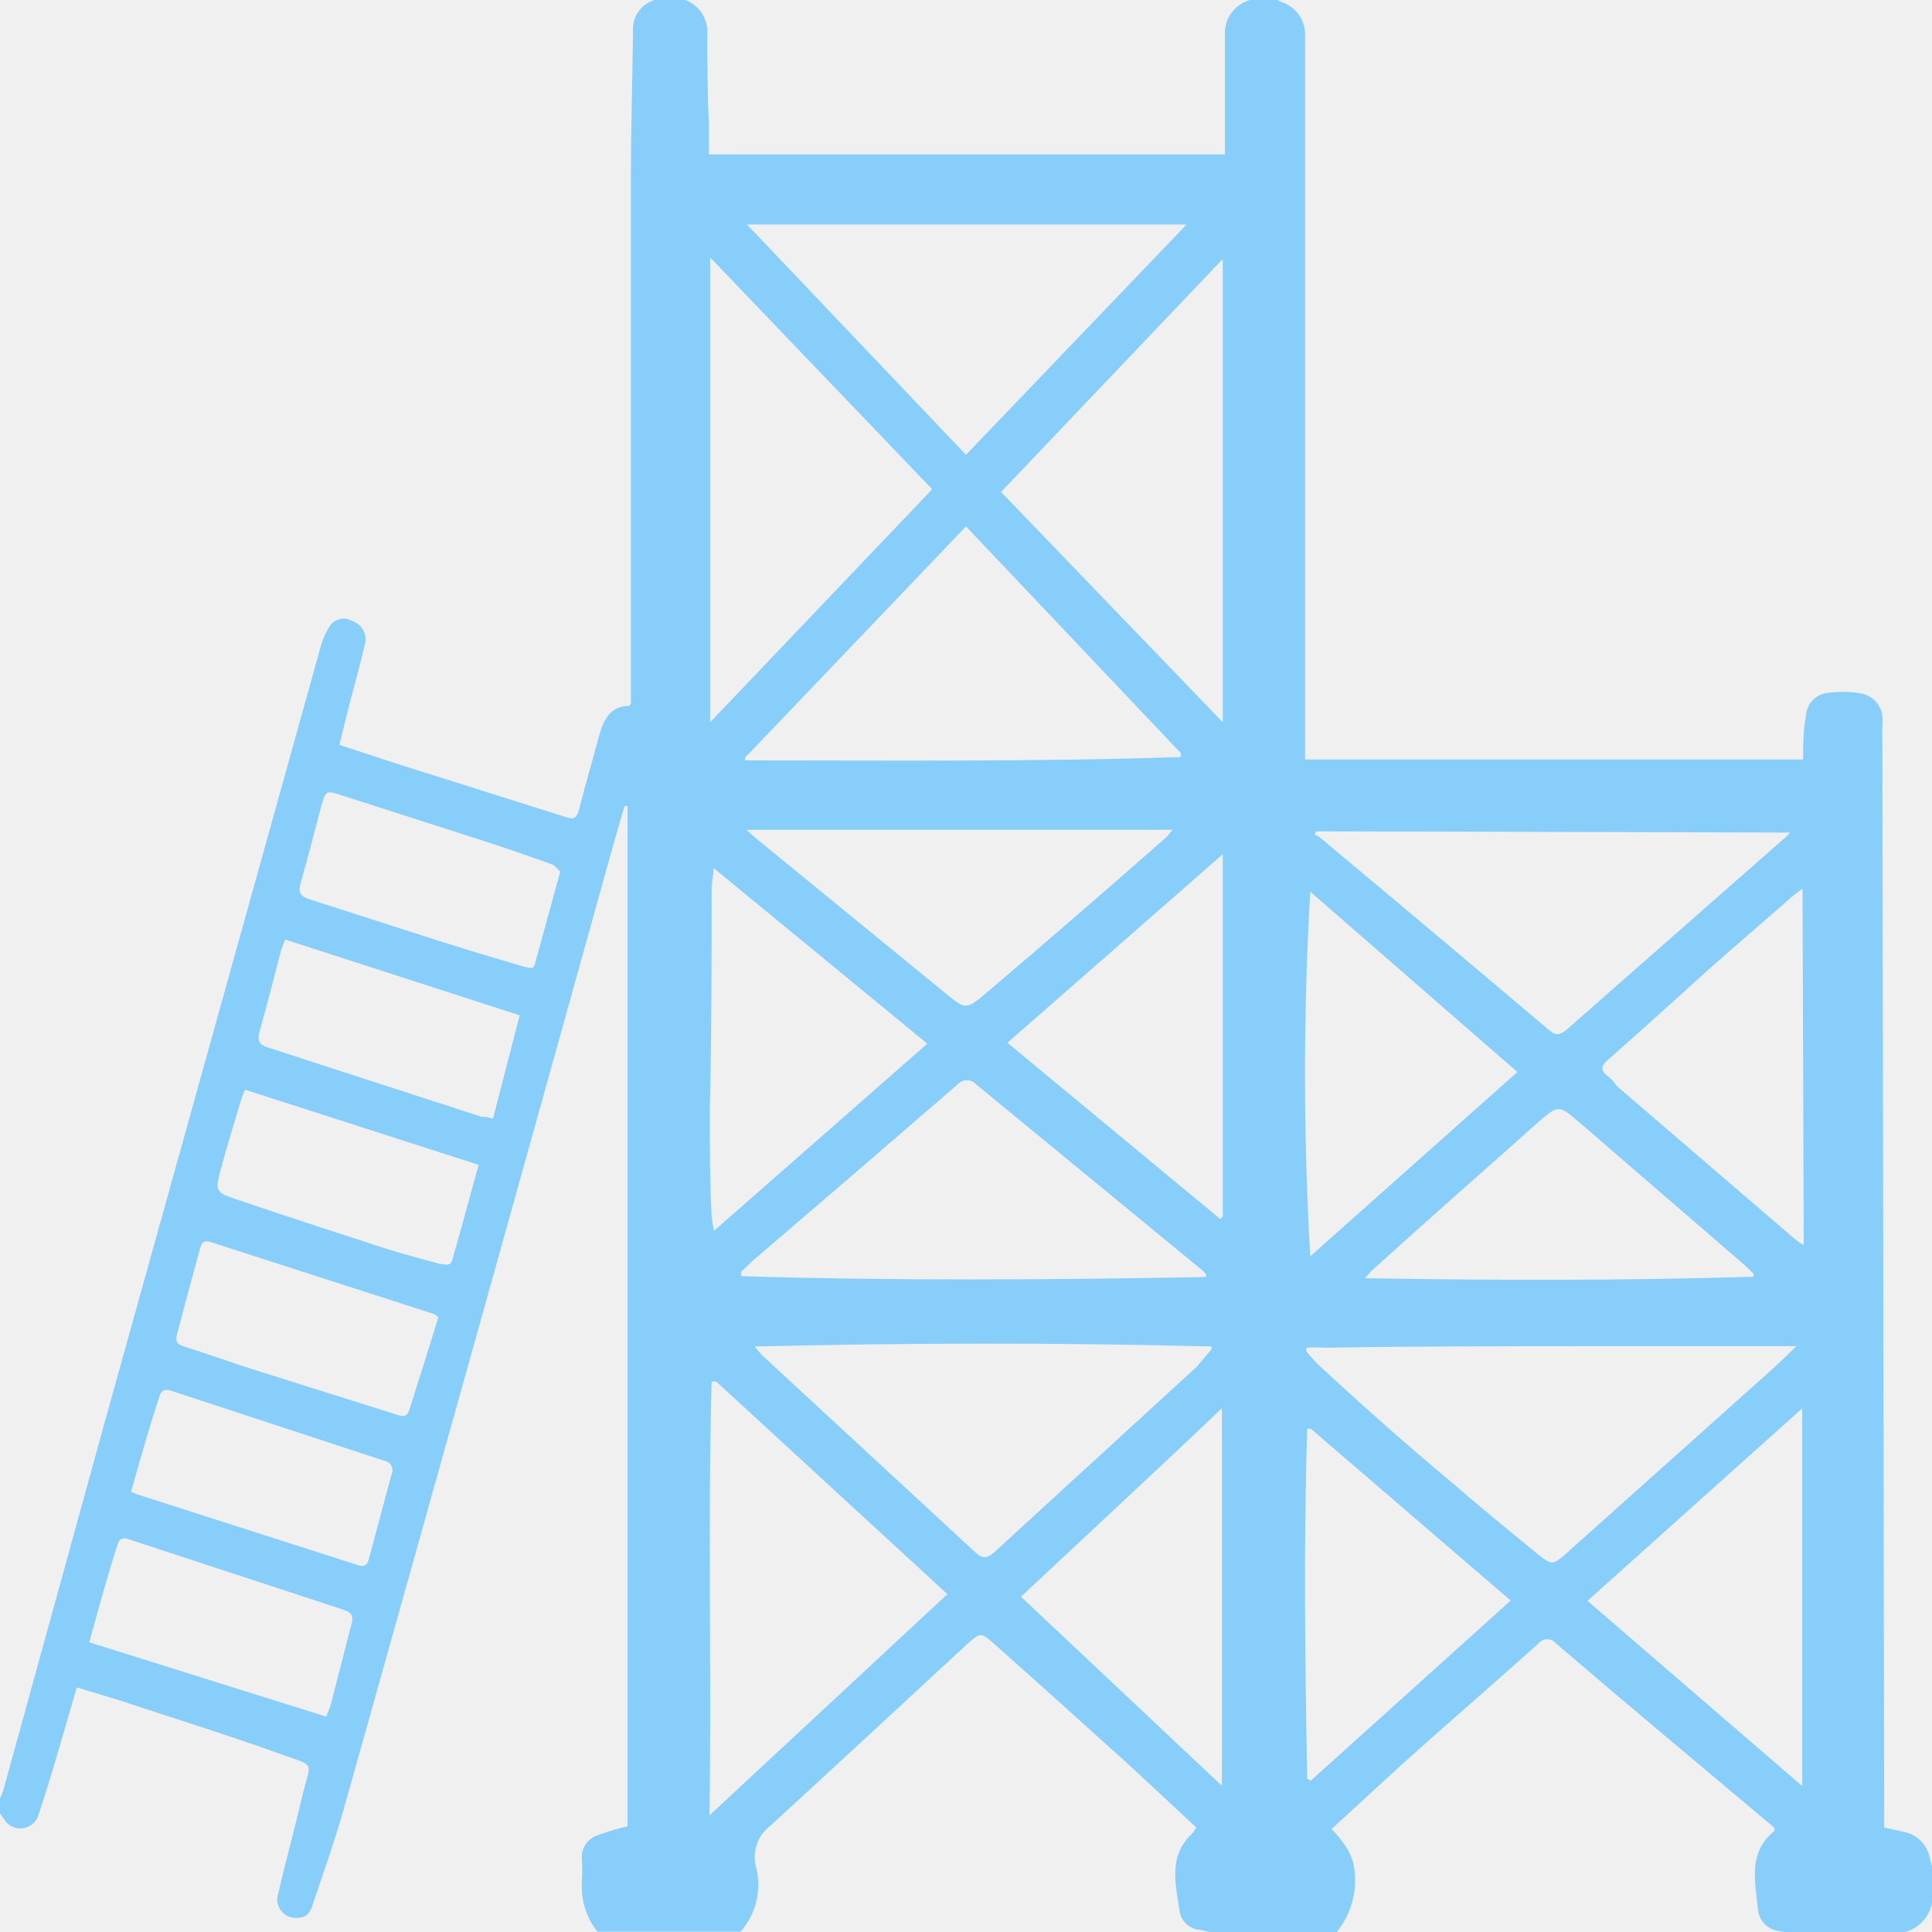
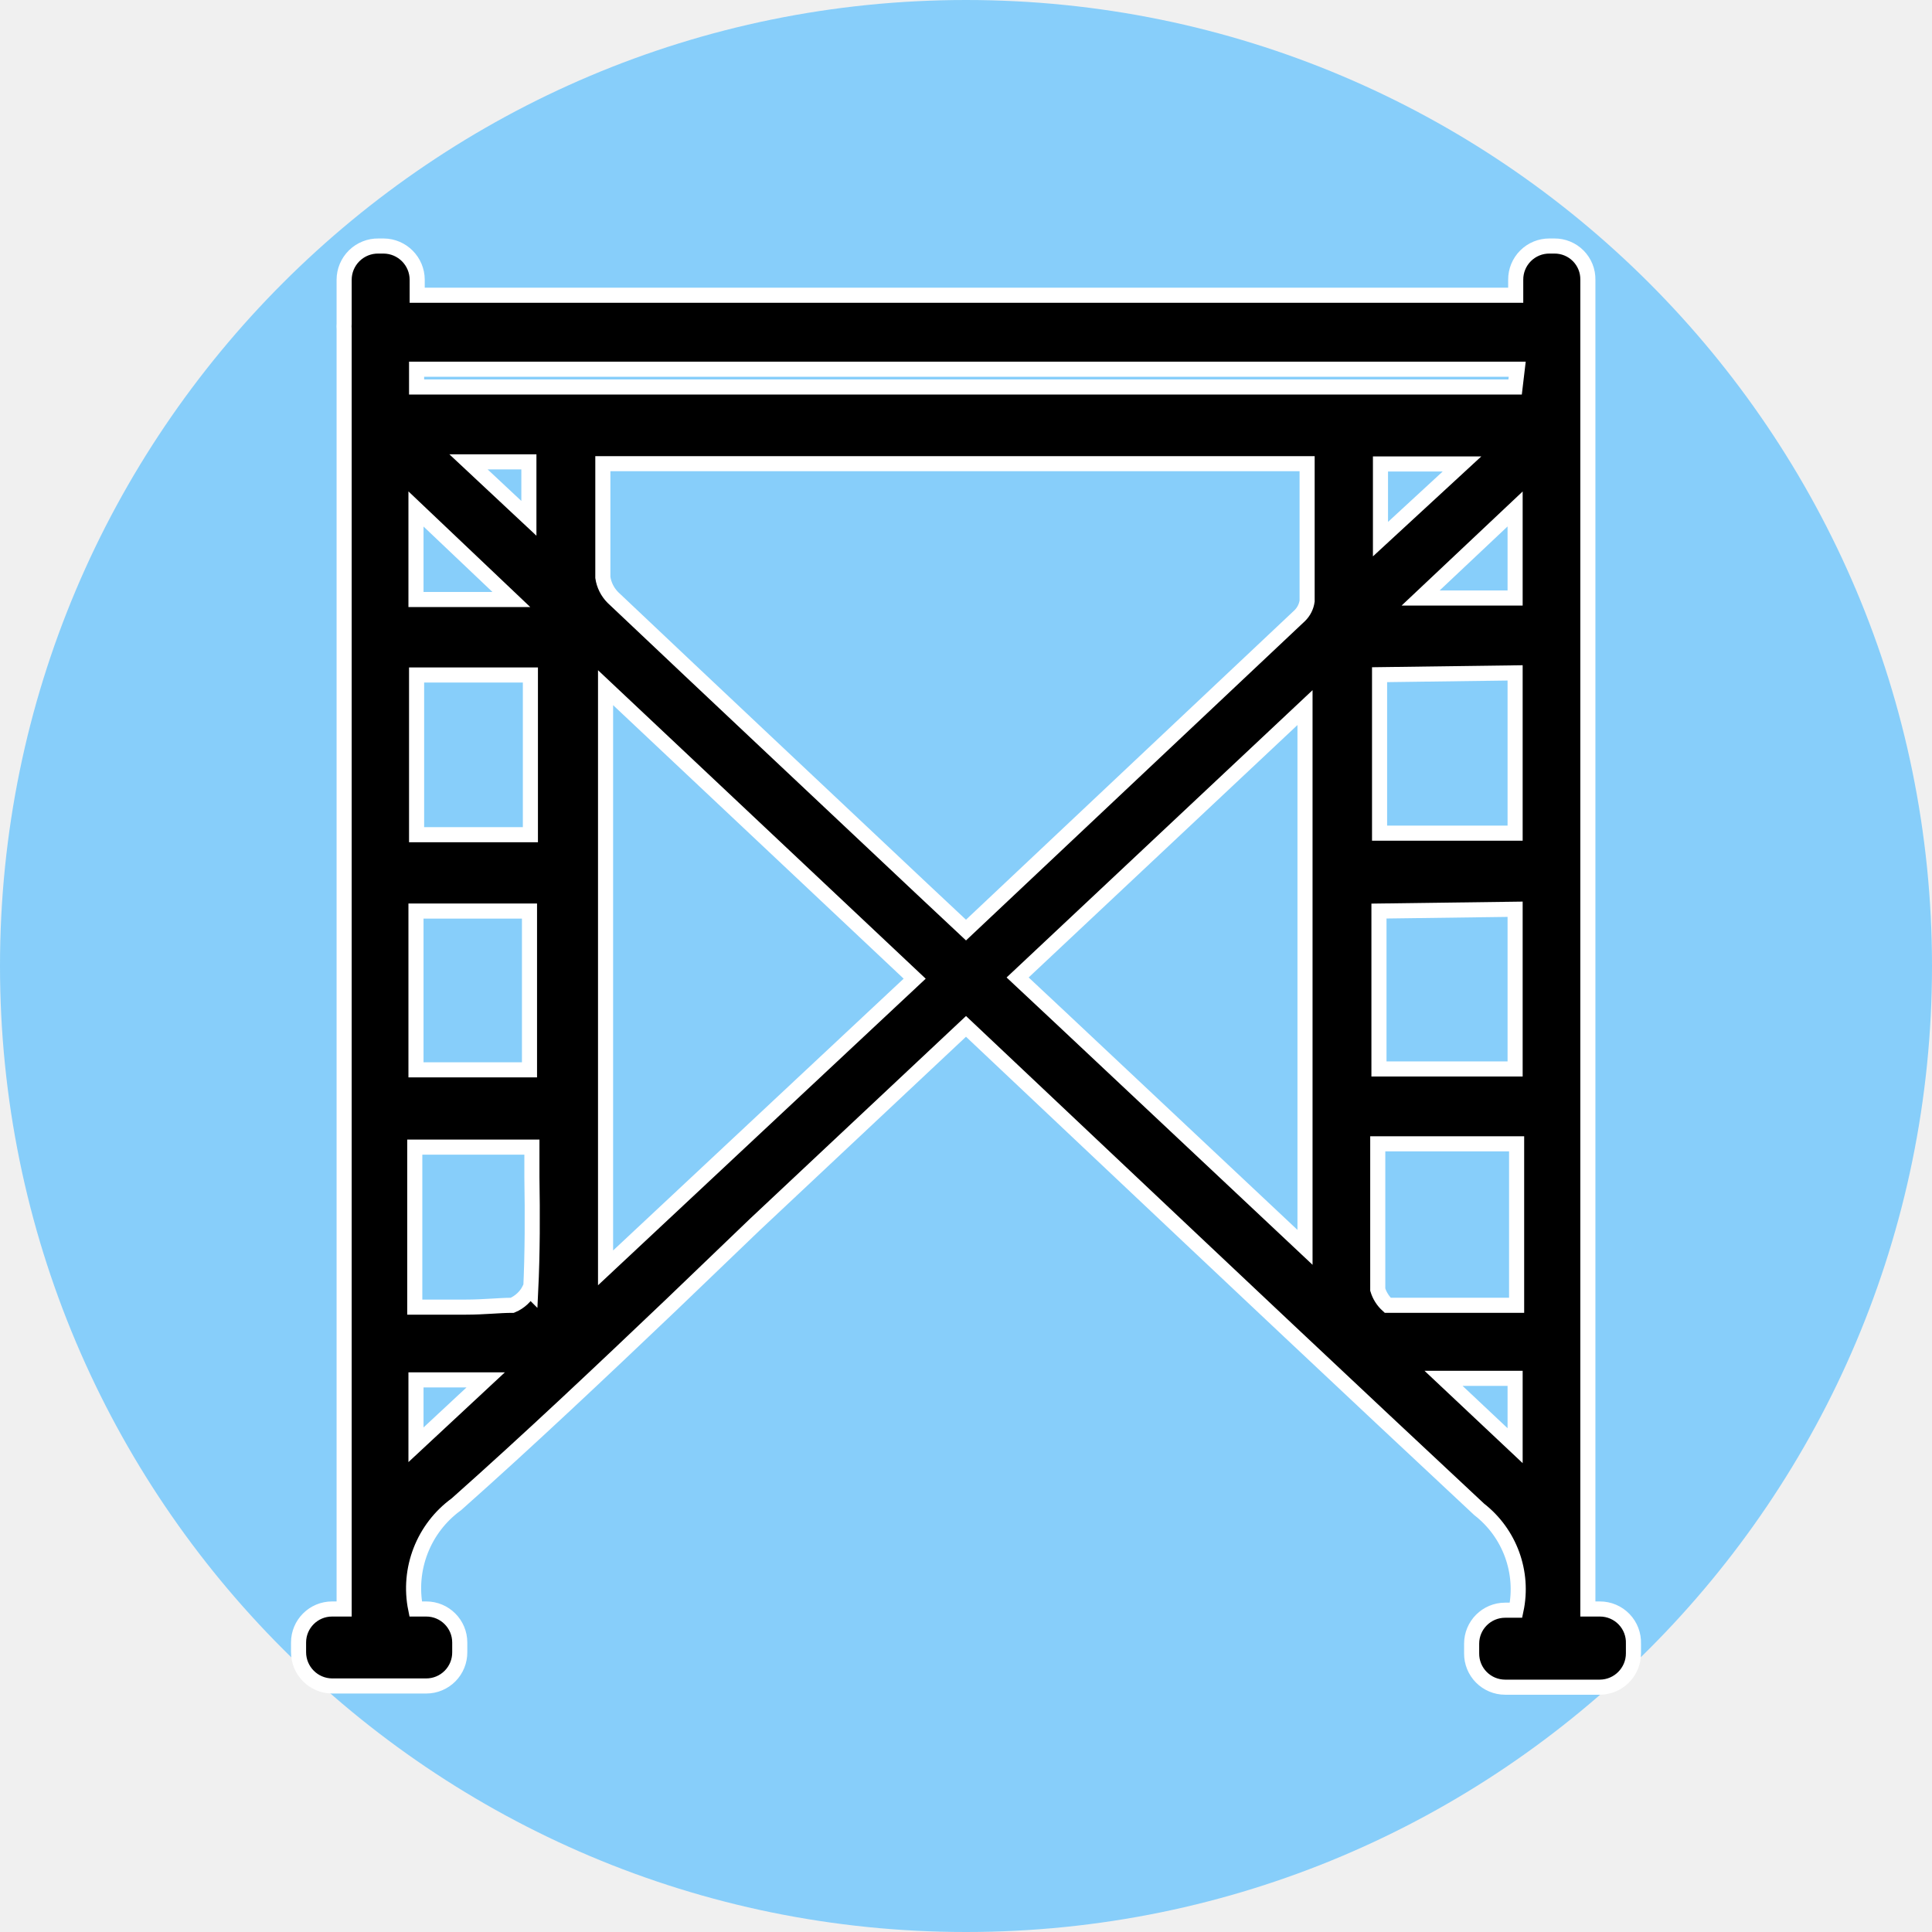
- <svg xmlns="http://www.w3.org/2000/svg" id="Layer_1" data-name="Layer 1" viewBox="0 0 63.42 63.42">
+ <svg xmlns="http://www.w3.org/2000/svg" viewBox="0 0 64 64">
  <defs>
-     <style>.cls-1{fill:#87cefa;}</style>
+     <style>.cls-1{fill:#87cefa;}.cls-2{stroke:#fff;stroke-miterlimit:10;stroke-width:0.5px;}</style>
  </defs>
-   <path class="cls-1" d="M44.17,63.71H40l-.31-.07a.73.73,0,0,1-.67-.56c-.13-.9-.4-1.84.39-2.59a1,1,0,0,0,.15-.21c-.8-.74-1.58-1.48-2.38-2.21-1.43-1.29-2.85-2.57-4.29-3.85-.4-.35-.42-.33-.81,0-2.16,2-4.32,4-6.5,6a1.29,1.29,0,0,0-.49,1.29,2.33,2.33,0,0,1-.49,2.19H19.9a2.38,2.38,0,0,1-.51-1.6,7,7,0,0,0,0-.79.75.75,0,0,1,.5-.77,8.35,8.35,0,0,1,1-.3V26.75h-.1l-.39,1.35Q16,43.93,11.55,59.76c-.29,1-.64,2-1,3.06-.07.23-.18.41-.45.42a.61.61,0,0,1-.67-.82c.24-1.05.53-2.08.77-3.12.28-1.22.51-1-.7-1.43C7.79,57.25,6,56.7,4.26,56.12l-1.45-.44c-.18.62-.34,1.19-.51,1.76-.24.8-.47,1.61-.74,2.4A.62.62,0,0,1,.42,60l-.13-.18v-.49a2.44,2.44,0,0,0,.1-.24L3.72,47l7.11-25.53a2.58,2.58,0,0,1,.26-.59.55.55,0,0,1,.77-.2.63.63,0,0,1,.4.79c-.15.65-.33,1.29-.5,1.94-.11.43-.21.86-.33,1.33l1.76.58,5.7,1.8c.26.08.34,0,.41-.26.2-.8.44-1.6.65-2.4.15-.53.36-1,1-1,0,0,0,0,.05-.07V23c0-5.63,0-11.26,0-16.89,0-1.59.05-3.18.07-4.76A1,1,0,0,1,21.78.29h1a1.11,1.11,0,0,1,.73,1.07c0,1,0,2,.05,3v1H40.5V4.87c0-1.14,0-2.27,0-3.41A1.13,1.13,0,0,1,41.32.29h.9a.67.67,0,0,0,.12.06,1.13,1.13,0,0,1,.79,1.17v23.7H59.48c0-.49,0-.95.09-1.41a.8.8,0,0,1,.68-.77,3.76,3.76,0,0,1,1.06,0,.87.87,0,0,1,.77,1l.06,35.77v.47l.68.15a1.07,1.07,0,0,1,.82.88l.07.25v1.19a1.22,1.22,0,0,1-1.1,1H59.05l-.34-.07A.78.78,0,0,1,58,63c-.09-.92-.35-1.9.54-2.61,0,0,0,0,0-.1-2.38-2-4.78-4-7.17-6.05a.37.37,0,0,0-.58,0c-1.48,1.33-3,2.64-4.46,3.95L44,60.33a3.36,3.36,0,0,1,.32.37,2.08,2.08,0,0,1,.39.73A2.69,2.69,0,0,1,44.17,63.71Zm-1-19.18,0,.12a6.2,6.2,0,0,0,.42.46C45,46.42,46.48,47.73,48,49c.92.8,1.87,1.57,2.81,2.34.43.33.45.31.83,0l6.62-5.92c.33-.29.64-.59,1-.94l-.41,0c-2,0-4,0-6,0-3,0-6,0-9.05.05A5,5,0,0,0,43.17,44.53ZM23.8,45.64l-.15,0c-.13,4.71,0,9.42-.07,14.24l7.81-7.26ZM32,17.57l-7.25,7.59,0,.09c4.76,0,9.53.05,14.3-.11l0-.13ZM40.43,24V8.79l-7.28,7.65ZM23.6,24l7.29-7.65L23.6,8.74ZM39.24,7.66H24.81L32,15.22Zm.82,36.92,0-.09c-5-.13-9.95-.12-15,0,.13.15.19.23.26.3q3.5,3.23,7,6.47c.23.21.38.18.59,0l6.67-6.11Zm3.44-17-.06.11a.59.59,0,0,1,.14.06q3.81,3.18,7.59,6.38c.22.18.34.1.5,0l7.26-6.38a1.42,1.42,0,0,0,.12-.13ZM39.88,42.21l0-.09a1.61,1.61,0,0,0-.23-.22l-7.3-6a.42.42,0,0,0-.64,0q-3.36,2.91-6.74,5.8l-.35.34,0,.14C29.74,42.34,34.81,42.3,39.88,42.21ZM59.45,58.92V46.52L52.4,52.84ZM23.71,28.78c0,.29-.06.47-.06.65,0,2.43,0,4.87-.06,7.3,0,1.16,0,2.32.06,3.47a3.43,3.43,0,0,0,.08.49l7-6.14ZM40.35,40.31l.08-.09V28.33l-7.07,6.19Zm2.95,1.22,6.8-6.05-6.8-5.92A103.9,103.9,0,0,0,43.3,41.53Zm-18.51-14,.33.29,6.2,5.07c.66.54.68.56,1.34,0q3-2.55,5.92-5.12c.05-.05.1-.12.2-.24Zm9,25.16,6.61,6.22V46.52C38.21,48.6,36.05,50.6,33.83,52.68ZM59.46,29.46c-.17.13-.26.19-.35.27l-2.54,2.21C55.4,33,54.23,34.06,53.05,35.1c-.2.18-.23.32,0,.5s.24.27.37.39l5.82,5a1.68,1.68,0,0,0,.26.17ZM43.32,47.19l-.12,0c-.12,3.83-.07,7.66,0,11.49l.12.06,6.56-5.91Zm14.53-5,0-.09-.3-.29-5.42-4.68c-.66-.56-.68-.59-1.35,0C49,38.72,47.15,40.34,45.32,42a2.31,2.31,0,0,0-.22.25C49.4,42.32,53.63,42.33,57.85,42.2Zm-40.5-8.57-7.7-2.49c-.05.15-.11.26-.14.38-.23.88-.45,1.76-.7,2.64-.09.32,0,.44.29.53l7,2.27c.1,0,.22,0,.37.07ZM4.59,49.26l.19.08,7.27,2.33c.2.06.3,0,.35-.21.25-.92.49-1.84.74-2.76a.32.32,0,0,0-.24-.46l-7-2.3c-.2-.06-.33,0-.38.2C5.18,47.17,4.89,48.21,4.59,49.26ZM3.22,54.2,11,56.64c.06-.17.12-.28.15-.4.23-.88.45-1.77.68-2.64.07-.26,0-.38-.24-.46l-7.1-2.33c-.18-.06-.28,0-.34.18C3.82,52,3.53,53.08,3.22,54.2ZM18.68,28.9c-.1-.09-.18-.21-.28-.24-.78-.28-1.56-.55-2.34-.8l-4.58-1.47c-.48-.16-.5-.15-.65.38-.22.83-.43,1.67-.67,2.5-.09.33,0,.45.29.54l4.2,1.35c.95.3,1.91.59,2.86.87.13,0,.28.13.34-.1Zm-4,14.63c-.09-.07-.12-.1-.16-.11L7.2,41.06c-.2-.06-.29,0-.34.2-.26.94-.51,1.89-.76,2.83-.06.23,0,.33.23.4.71.22,1.4.47,2.1.7l4.83,1.52c.18.06.38.15.47-.15C14.05,45.55,14.37,44.54,14.68,43.53Zm1.33-5L8.33,36.06c-.06.17-.11.27-.14.38-.22.74-.45,1.48-.65,2.22s-.17.77.51,1c1.59.54,3.19,1.06,4.79,1.58.63.2,1.26.37,1.9.54.14,0,.33.11.4-.14C15.42,40.63,15.71,39.61,16,38.54Z" transform="translate(-0.29 -0.29)" />
+   <g id="Layer_3" data-name="Layer 3">
+     <circle class="cls-1" cx="32" cy="32" r="32" />
+   </g>
+   <g id="Layer_1" data-name="Layer 1">
+     <path class="cls-2" d="M53,53.3h-.4V10.6c0-.28,0-.55,0-.79V9.27a1.1,1.1,0,0,0-1.11-1.12h-.16a1.11,1.11,0,0,0-1.12,1.12v.51l-18.58,0-17.81,0V9.27a1.12,1.12,0,0,0-1.11-1.12h-.17A1.12,1.12,0,0,0,11.4,9.27v1.45a1.09,1.09,0,0,0,0,.18V53.3H11a1.11,1.11,0,0,0-1.11,1.11v.32A1.12,1.12,0,0,0,11,55.85h3.12a1.11,1.11,0,0,0,1.11-1.12v-.32a1.11,1.11,0,0,0-1.11-1.11h-.35a3.44,3.44,0,0,1,1.35-3.47c2.42-2.15,4.81-4.41,7.12-6.61L25,40.57,32,34l4.46,4.21C40.58,42.1,44.82,46.1,49,50a3.35,3.35,0,0,1,1.22,3.34h-.36a1.11,1.11,0,0,0-1.11,1.11v.32a1.11,1.11,0,0,0,1.11,1.12H53a1.12,1.12,0,0,0,1.11-1.12v-.32A1.11,1.11,0,0,0,53,53.3Zm-37.48-38h2v1.87ZM13.8,27.65V22.36h3.77v5.29Zm3.74,2.53v5.26H13.78V30.18ZM13.78,19.86v-3l3.16,3Zm0,28V45.71h2.31Zm3.76-5.15a1.13,1.13,0,0,1-.57.53c-.44,0-.93.06-1.54.06H13.74V38h3.88c0,.33,0,.65,0,1C17.64,40.21,17.64,41.51,17.58,42.75ZM20.06,42V22.78L30.3,32.42Zm23.17-.68-8.11-7.62-1.41-1.32,9.52-8.94Zm.07-25.13c0,1.26,0,2.5,0,3.72a.84.84,0,0,1-.24.48L32,30.81l-1.44-1.35C27.1,26.2,23.69,23,20.3,19.79a1.19,1.19,0,0,1-.33-.66c0-1,0-2,0-3v-.77H43.3Zm2.34,26.49c0-1.21,0-2.41,0-3.67,0-.37,0-.74,0-1.12h4.6v5.35H48.27c-1,0-1.69,0-2.3,0A1.15,1.15,0,0,1,45.64,42.72Zm.09-24.82V15.37h2.7Zm4.46-1v2.95H47.06Zm0,5.43v5.31H45.7V22.35Zm0,7.83v5.29H45.68V30.18Zm0,17.77-2.37-2.23h2.37Zm0-35.07H13.8v-.59H50.26Z" />
+   </g>
</svg>
